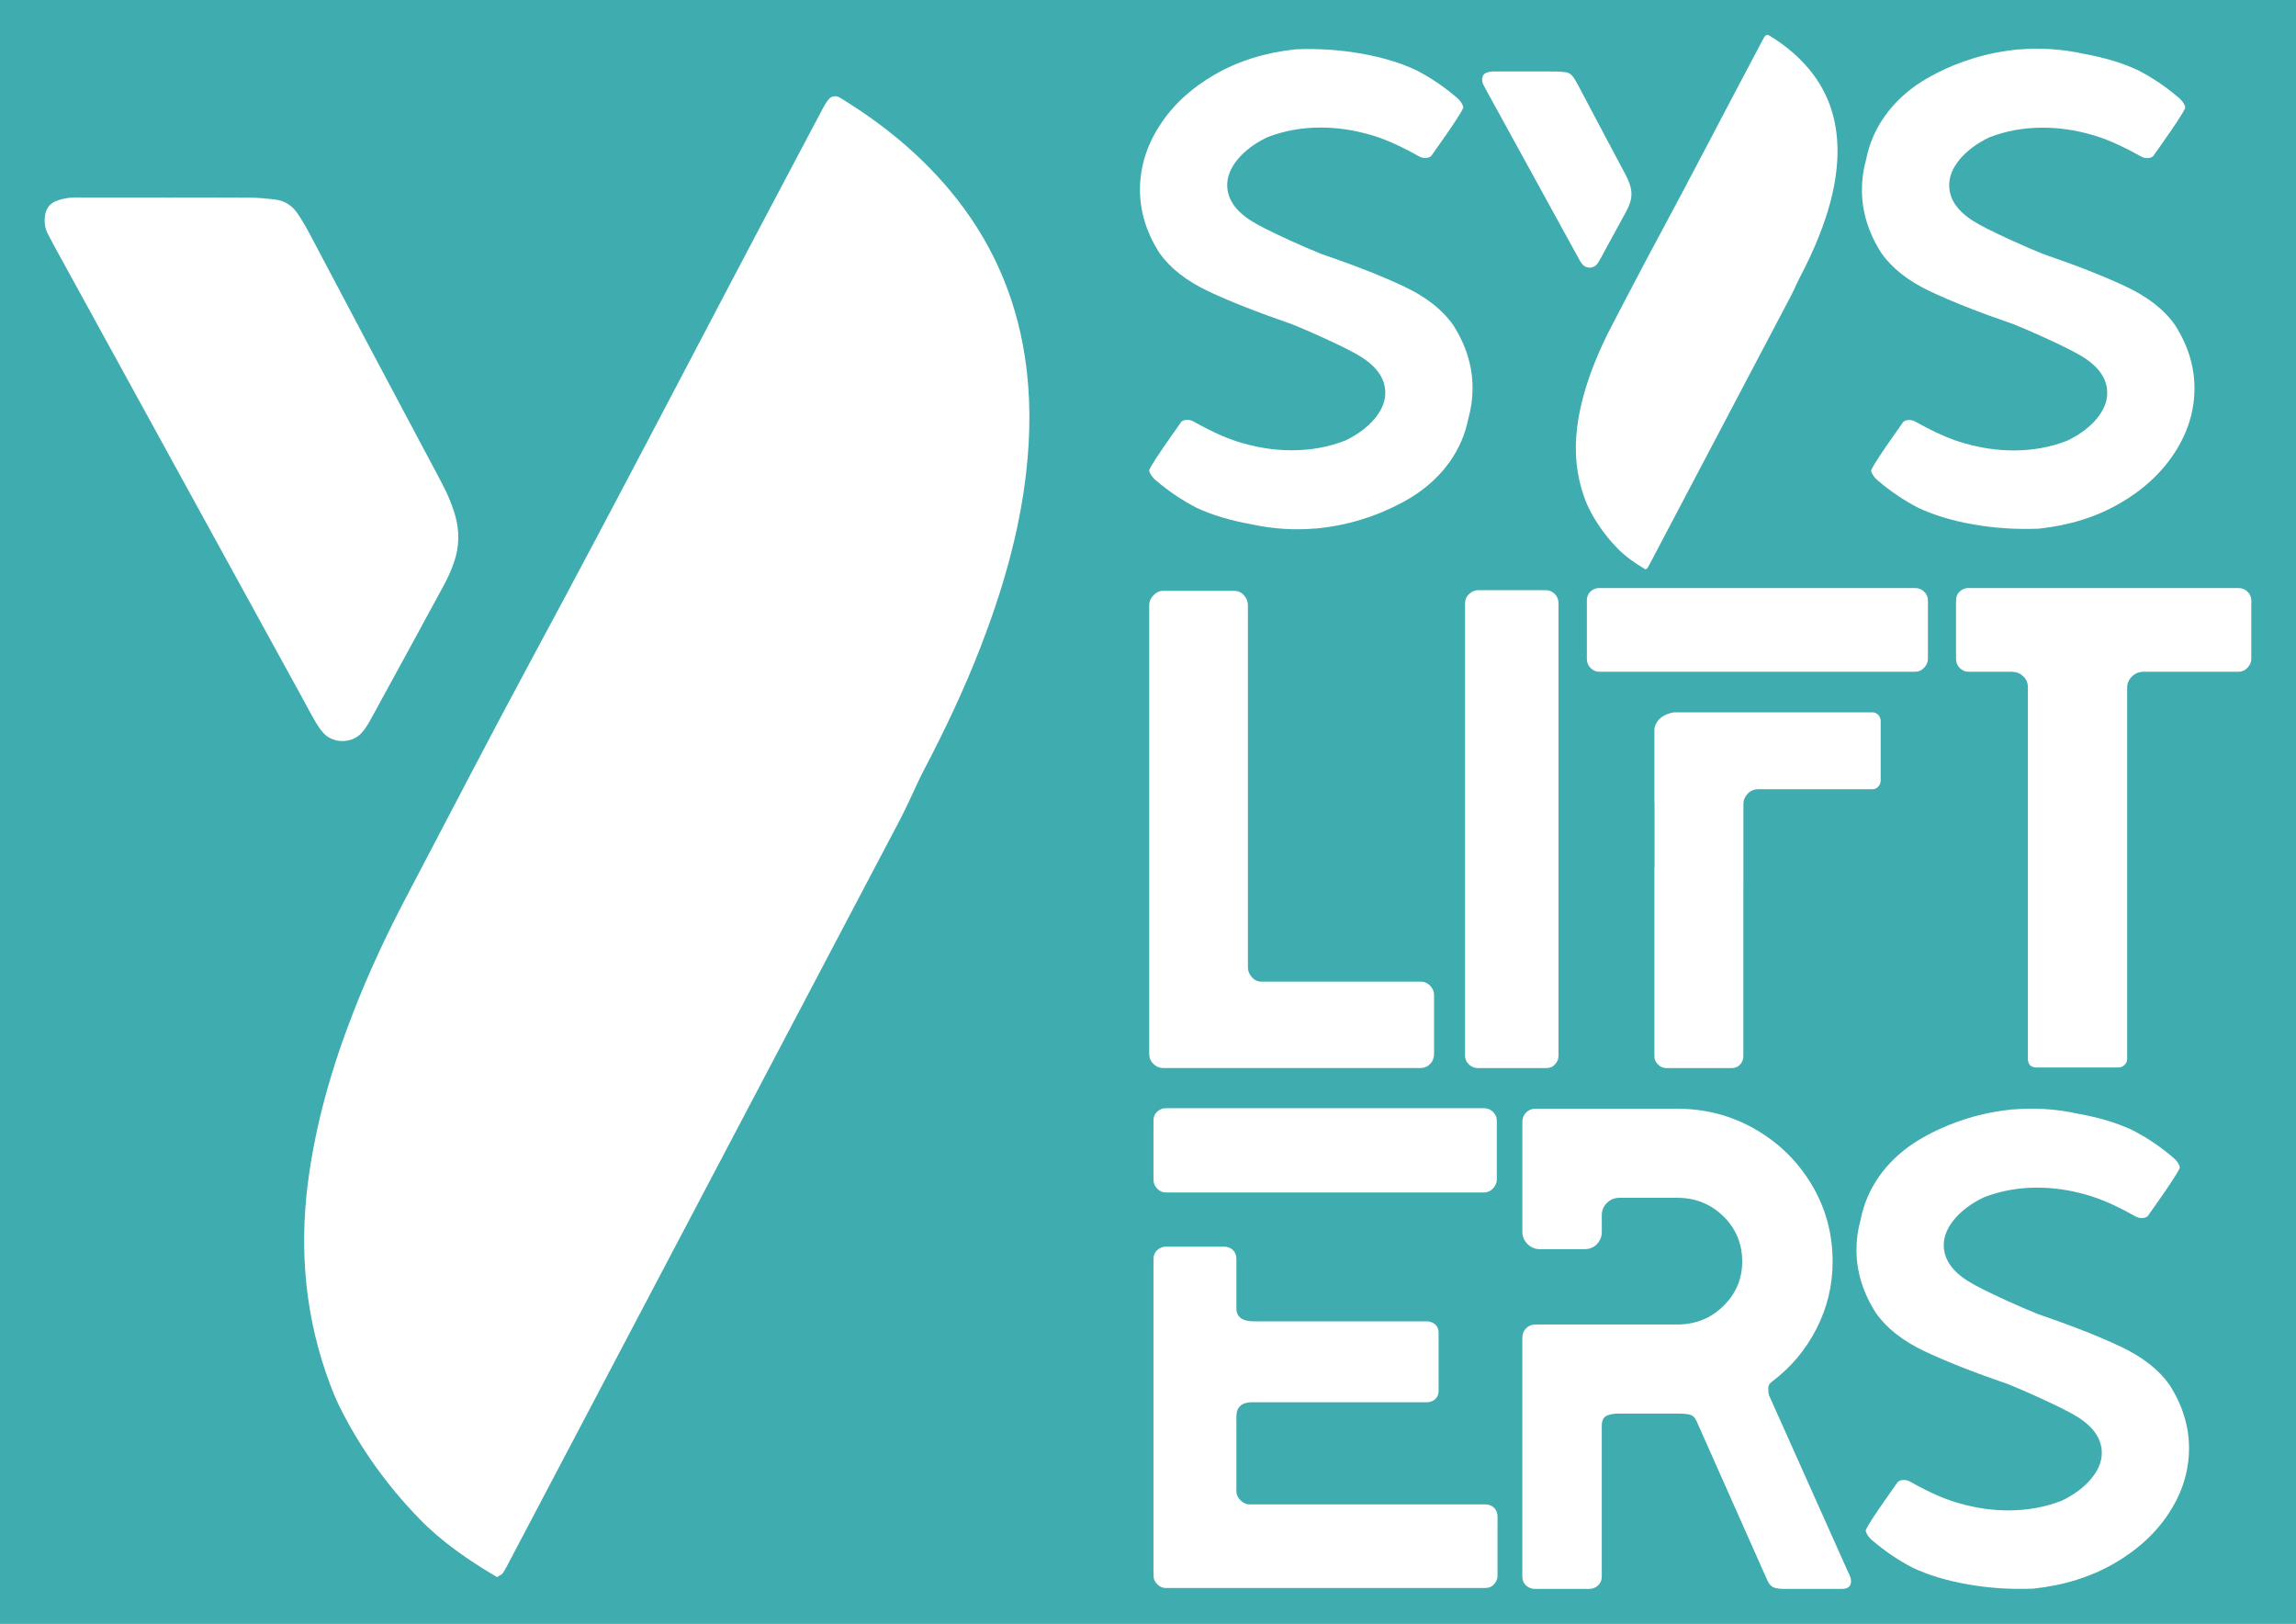
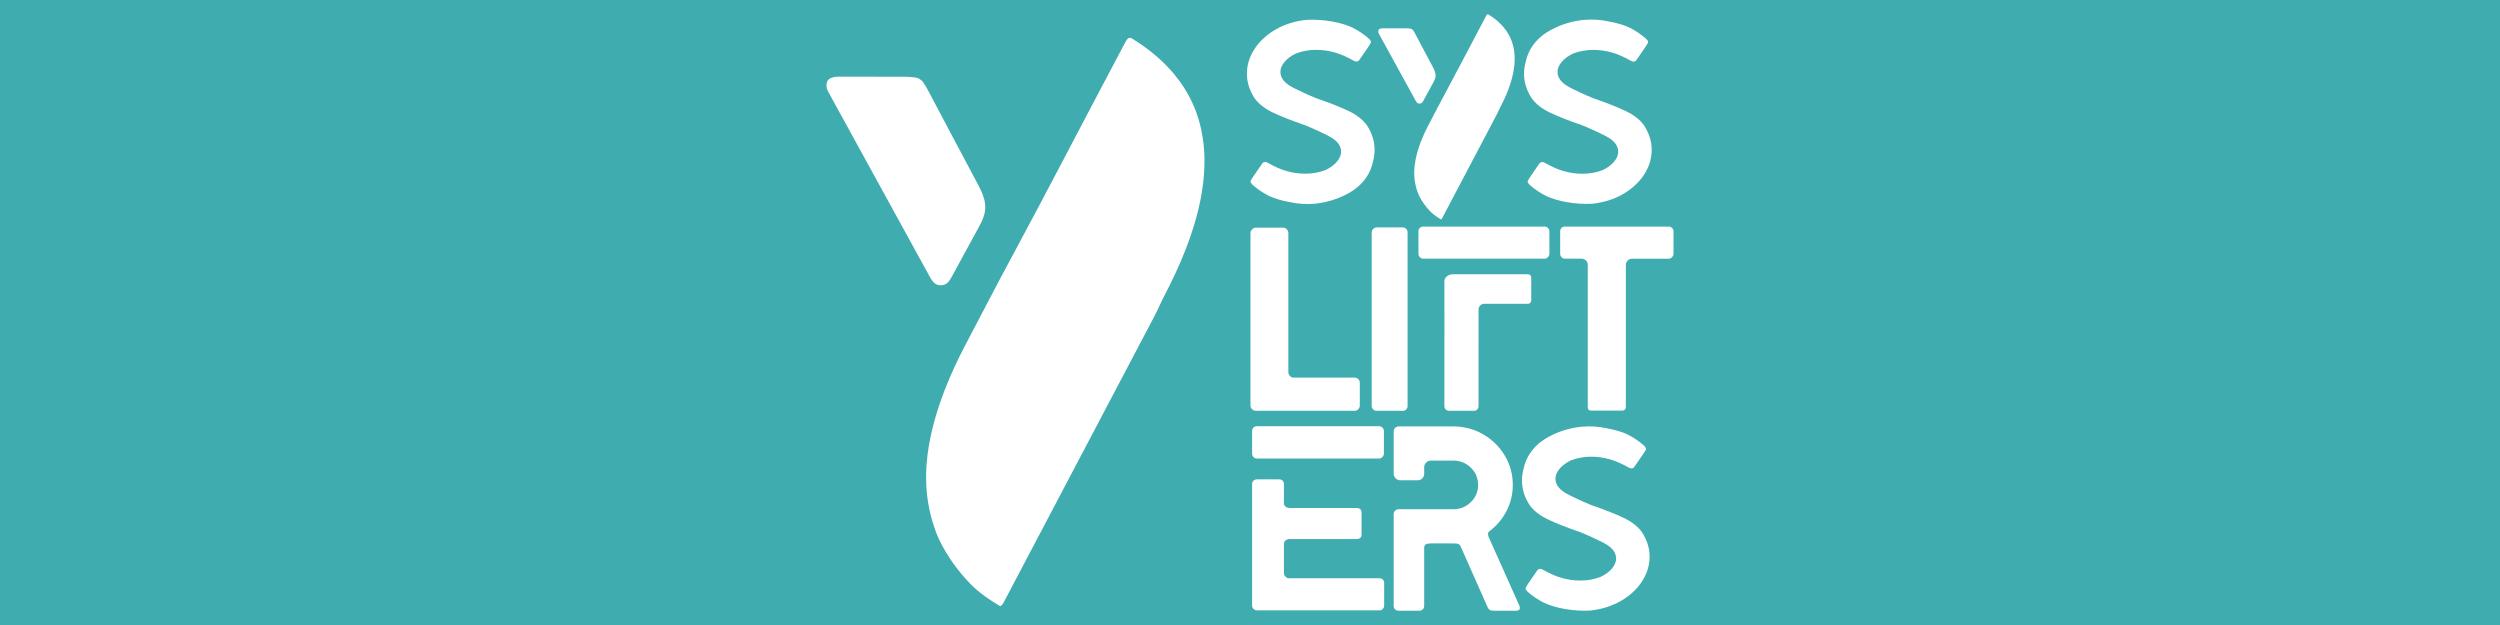
- <svg xmlns="http://www.w3.org/2000/svg" xmlns:ns1="http://vectornator.io" height="100%" stroke-miterlimit="10" style="fill-rule:nonzero;clip-rule:evenodd;stroke-linecap:round;stroke-linejoin:round;" version="1.1" viewBox="0 0 1190.55 841.89" width="100%" xml:space="preserve">
+ <svg xmlns="http://www.w3.org/2000/svg" xmlns:ns1="http://vectornator.io" height="100%" stroke-miterlimit="10" style="fill-rule:nonzero;clip-rule:evenodd;stroke-linecap:round;stroke-linejoin:round;" version="1.1" viewBox="0 0 1584 396" width="100%" xml:space="preserve">
  <defs />
-   <path d="M0 0L1190.55 0L1190.55 841.89L0 841.89L0 0Z" fill="#3facaf" fill-rule="nonzero" opacity="1" stroke="none" />
+   <path d="M0 0L1584 0L1584 396L0 396L0 0Z" fill="#3facaf" fill-rule="nonzero" opacity="1" stroke="none" />
  <g id="Untitled" ns1:layerName="Untitled">
    <g opacity="1" ns1:layerName="g">
-       <path d="M492.482 98.63C476.624 79.691 457.733 64.301 436.745 51.379C435.728 50.75 434.615 50.008 433.486 49.911C432.421 49.814 430.937 50.169 430.243 50.895C428.888 52.314 427.807 54.073 426.872 55.815C421.58 65.72 416.369 75.674 411.11 85.579C365.633 171.291 321.124 257.518 275.05 342.923C253.158 383.512 232.008 424.488 210.536 465.303C200.454 484.485 191.29 504.102 183.402 524.283C172.141 553.144 163.527 582.699 159.622 613.544C155.089 649.229 158.477 683.962 171.141 717.695C172.69 721.824 174.384 725.906 176.352 729.842C187.031 751.169 200.825 770.286 217.425 787.386C229.25 799.583 243.124 809.004 257.707 817.635C258.901 816.844 260.192 816.409 260.773 815.521C262.305 813.182 263.547 810.649 264.854 808.165C332.126 680.445 399.398 552.725 466.654 425.005C468.332 421.811 469.864 418.552 471.429 415.293C473.849 410.227 476.043 405.065 478.64 400.096C489.627 379.124 499.822 357.781 508.372 335.696C519.713 306.432 528.489 276.49 532.087 245.177C534.378 225.157 534.507 205.185 531.474 185.213C526.554 152.722 513.583 123.845 492.482 98.63Z" fill="#ffffff" fill-rule="nonzero" opacity="1" stroke="none" ns1:layerName="path" />
-       <path d="M167.495 379.818C172.609 385.69 182.595 385.674 187.741 379.721C189.548 377.624 191.016 375.188 192.355 372.736C205.051 349.554 217.731 326.355 230.315 303.092C232.218 299.592 233.831 295.897 235.203 292.138C238.316 283.588 238.413 274.941 235.735 266.198C233.977 260.406 231.525 254.969 228.685 249.662C216.425 226.689 204.212 203.701 192.016 180.696C181.514 160.885 171.076 141.026 160.558 121.216C158.687 117.683 156.654 114.214 154.444 110.891C151.653 106.697 147.701 104.003 142.635 103.422C138.263 102.922 133.875 102.486 129.471 102.454C115.049 102.341 100.626 102.405 86.204 102.405L86.204 102.389C72.185 102.389 58.166 102.389 44.147 102.389C41.34 102.389 38.517 102.244 35.742 102.567C33.403 102.841 31.015 103.438 28.837 104.341C25.659 105.648 23.869 108.278 23.368 111.698C22.901 114.94 23.223 118.118 24.724 121.071C26.353 124.281 28.079 127.459 29.805 130.605C72.411 208.202 115.016 285.798 157.606 363.395C159.542 366.912 161.365 370.477 163.397 373.93C164.607 375.978 165.93 378.027 167.495 379.818Z" fill="#ffffff" fill-rule="nonzero" opacity="1" stroke="none" ns1:layerName="path" />
+       <path d="M743.786 46.822C736.348 37.939 727.487 30.72 717.643 24.659C717.166 24.364 716.644 24.016 716.115 23.971C715.615 23.925 714.919 24.092 714.594 24.432C713.958 25.098 713.451 25.923 713.012 26.74C710.53 31.386 708.086 36.055 705.62 40.701C684.289 80.903 663.413 121.347 641.802 161.405C631.534 180.443 621.614 199.662 611.543 218.806C606.814 227.803 602.516 237.004 598.816 246.47C593.534 260.007 589.493 273.869 587.662 288.336C585.536 305.074 587.125 321.365 593.065 337.187C593.791 339.124 594.586 341.038 595.509 342.885C600.518 352.888 606.988 361.854 614.774 369.875C620.32 375.596 626.828 380.014 633.668 384.063C634.228 383.692 634.833 383.488 635.106 383.071C635.824 381.974 636.407 380.786 637.02 379.621C668.573 319.715 700.126 259.81 731.672 199.904C732.459 198.406 733.178 196.877 733.912 195.349C735.047 192.973 736.076 190.552 737.294 188.221C742.447 178.384 747.229 168.374 751.239 158.015C756.559 144.289 760.675 130.245 762.362 115.558C763.437 106.168 763.497 96.8 762.075 87.433C759.767 72.193 753.683 58.649 743.786 46.822Z" fill="#ffffff" fill-rule="nonzero" opacity="1" stroke="none" ns1:layerName="path" />
+       <path d="M591.355 178.71C593.753 181.464 598.437 181.457 600.851 178.664C601.699 177.681 602.387 176.538 603.015 175.388C608.97 164.515 614.918 153.634 620.82 142.723C621.712 141.081 622.469 139.348 623.112 137.585C624.573 133.574 624.618 129.519 623.362 125.418C622.537 122.701 621.387 120.151 620.055 117.662C614.305 106.887 608.577 96.104 602.856 85.314C597.93 76.022 593.035 66.707 588.101 57.416C587.223 55.758 586.27 54.132 585.233 52.573C583.924 50.605 582.07 49.342 579.695 49.069C577.644 48.835 575.586 48.631 573.52 48.615C566.755 48.562 559.991 48.593 553.226 48.593L553.226 48.585C546.651 48.585 540.075 48.585 533.5 48.585C532.183 48.585 530.859 48.517 529.558 48.668C528.46 48.797 527.341 49.077 526.319 49.501C524.828 50.114 523.988 51.347 523.754 52.951C523.534 54.472 523.686 55.963 524.389 57.347C525.154 58.853 525.963 60.344 526.773 61.819C546.757 98.215 566.74 134.611 586.716 171.007C587.624 172.656 588.479 174.329 589.433 175.948C590 176.909 590.621 177.87 591.355 178.71Z" fill="#ffffff" fill-rule="nonzero" opacity="1" stroke="none" ns1:layerName="path" />
    </g>
    <g opacity="1" ns1:layerName="g">
-       <path d="M917.248 723.26C917.006 722.308 916.893 721.131 916.893 719.711C916.893 718.291 917.603 717.114 919.022 716.162C928.734 708.822 936.364 699.707 941.93 688.818C947.496 677.928 950.271 666.329 950.271 654.004C950.271 639.565 946.657 626.305 939.446 614.221C932.218 602.138 922.458 592.556 910.149 585.457C897.84 578.359 884.338 574.81 869.657 574.81L796.142 574.81C794.238 574.81 792.641 575.471 791.35 576.762C790.044 578.069 789.398 579.666 789.398 581.553L789.398 638.743C789.398 641.114 790.286 643.179 792.06 644.954C793.835 646.728 795.9 647.615 798.271 647.615L821.712 647.615C824.309 647.615 826.438 646.728 828.1 644.954C829.746 643.179 830.584 641.114 830.584 638.743L830.584 629.87C830.584 627.498 831.472 625.433 833.246 623.659C835.021 621.884 837.215 620.997 839.812 620.997L869.641 620.997C879.111 620.997 887.096 624.191 893.614 630.58C900.131 636.968 903.39 644.792 903.39 654.02C903.39 663.022 900.131 670.717 893.614 677.105C887.096 683.494 879.111 686.688 869.641 686.688L796.126 686.688C794.222 686.688 792.625 687.35 791.334 688.64C790.028 689.947 789.382 691.544 789.382 693.431L789.382 817.393C789.382 819.296 790.028 820.829 791.334 822.007C792.641 823.2 794.238 823.781 796.126 823.781L823.825 823.781C825.712 823.781 827.31 823.2 828.616 822.007C829.907 820.829 830.568 819.28 830.568 817.393L830.568 739.247C830.568 736.65 831.327 734.924 832.875 734.101C834.408 733.278 836.602 732.859 839.441 732.859L869.625 732.859C873.174 732.859 875.545 733.101 876.723 733.569C877.901 734.053 878.853 734.988 879.562 736.408L916.506 819.522C917.441 821.426 918.57 822.603 919.877 823.071C921.184 823.555 923.136 823.781 925.733 823.781L954.852 823.781C958.159 823.781 959.821 822.474 959.821 819.877C959.821 818.457 959.337 816.925 958.401 815.263L917.248 723.26Z" fill="#ffffff" fill-rule="nonzero" opacity="1" stroke="none" ns1:layerName="path" />
-       <path d="M770.104 779.949L647.853 779.949C646.191 779.949 644.659 779.24 643.239 777.82C641.819 776.4 641.11 774.868 641.11 773.206L641.11 734.456C641.11 729.487 643.836 726.987 649.289 726.987L739.92 726.987C741.582 726.987 743.002 726.454 744.179 725.39C745.357 724.325 745.954 722.97 745.954 721.308L745.954 690.737C745.954 689.076 745.357 687.721 744.179 686.656C742.986 685.591 741.566 685.059 739.92 685.059L650.353 685.059C644.191 685.059 641.11 682.816 641.11 678.299L641.11 652.713C641.11 650.826 640.513 649.277 639.335 648.099C638.141 646.922 636.609 646.325 634.721 646.325L604.505 646.325C602.844 646.325 601.359 646.922 600.069 648.099C598.762 649.293 598.117 650.826 598.117 652.713L598.117 816.909C598.117 818.57 598.762 820.055 600.069 821.345C601.376 822.652 602.844 823.297 604.505 823.297L770.12 823.297C772.008 823.297 773.556 822.652 774.734 821.345C775.912 820.055 776.509 818.57 776.509 816.909L776.509 786.338C776.509 784.45 775.912 782.902 774.734 781.724C773.54 780.546 772.008 779.949 770.104 779.949Z" fill="#ffffff" fill-rule="nonzero" opacity="1" stroke="none" ns1:layerName="path" />
-       <path d="M604.505 618.238L769.41 618.238C771.298 618.238 772.895 617.529 774.202 616.109C775.508 614.689 776.154 613.141 776.154 611.495L776.154 580.924C776.154 579.263 775.492 577.778 774.202 576.488C772.895 575.197 771.298 574.536 769.41 574.536L604.505 574.536C602.844 574.536 601.359 575.133 600.069 576.31C598.762 577.504 598.117 579.037 598.117 580.924L598.117 611.495C598.117 613.399 598.762 614.996 600.069 616.286C601.359 617.593 602.844 618.238 604.505 618.238Z" fill="#ffffff" fill-rule="nonzero" opacity="1" stroke="none" ns1:layerName="path" />
-       <path d="M801.74 305.996L766.394 305.996C764.748 305.996 763.216 306.641 761.796 307.948C760.376 309.239 759.683 310.836 759.683 312.723L759.683 547.385C759.683 549.03 760.328 550.515 761.635 551.805C762.925 553.096 764.522 553.757 766.41 553.757L801.756 553.757C803.643 553.757 805.176 553.112 806.354 551.805C807.531 550.515 808.128 549.047 808.128 547.385L808.128 312.707C808.128 310.82 807.483 309.239 806.192 307.932C804.853 306.641 803.385 305.996 801.74 305.996Z" fill="#ffffff" fill-rule="nonzero" opacity="1" stroke="none" ns1:layerName="path" />
-       <path d="M971.065 369.316L867.931 369.316C865.188 369.751 859.107 371.413 857.864 377.737L857.864 415.761C857.897 416.084 857.929 416.422 857.929 416.761L857.929 449.832L857.864 449.832L857.864 547.692C857.864 549.256 858.477 550.676 859.72 551.902C860.946 553.144 862.462 553.757 864.269 553.757L897.921 553.757C899.712 553.757 901.164 553.144 902.293 551.902C903.406 550.676 903.971 549.272 903.971 547.692L903.971 460.512L904.019 460.512L904.019 416.761C904.019 414.777 904.761 413.035 906.245 411.486C907.73 409.953 909.52 409.179 911.65 409.179L971.065 409.179C972.13 409.179 973.082 408.743 973.921 407.856C974.76 406.985 975.195 405.872 975.195 404.565L975.195 373.913C975.195 372.591 974.776 371.494 973.921 370.622C973.066 369.751 972.114 369.316 971.065 369.316Z" fill="#ffffff" fill-rule="nonzero" opacity="1" stroke="none" ns1:layerName="path" />
-       <path d="M736.452 508.909L653.903 508.909C652.08 508.909 650.499 508.151 649.127 506.618C647.756 505.086 647.079 503.392 647.079 501.504L647.079 313.724C647.079 311.836 646.401 310.142 645.03 308.61C643.659 307.077 641.965 306.319 639.916 306.319L603.069 306.319C601.246 306.319 599.601 307.093 598.117 308.61C596.633 310.142 595.907 311.852 595.907 313.724L595.907 546.32C595.907 548.434 596.649 550.208 598.117 551.612C599.601 553.031 601.246 553.725 603.069 553.725L736.452 553.725C738.501 553.725 740.211 553.015 741.566 551.612C742.937 550.192 743.615 548.434 743.615 546.32L743.615 515.959C743.615 514.072 742.937 512.426 741.566 511.023C740.211 509.619 738.501 508.909 736.452 508.909Z" fill="#ffffff" fill-rule="nonzero" opacity="1" stroke="none" ns1:layerName="path" />
-       <path d="M1160.7 304.867L1020.62 304.867C1018.98 304.867 1017.49 305.464 1016.2 306.625C1014.91 307.803 1014.27 309.336 1014.27 311.207L1014.27 341.568C1014.27 343.456 1014.91 345.037 1016.2 346.327C1017.49 347.618 1018.96 348.263 1020.62 348.263L1043.29 348.263C1045.53 348.328 1047.45 349.07 1049.05 350.554C1050.71 352.102 1051.53 354.055 1051.53 356.41L1051.53 548.821C1051.53 551.902 1053.07 553.435 1056.15 553.435L1098.38 553.435C1099.56 553.435 1100.62 553.031 1101.58 552.192C1102.51 551.37 1103 550.24 1103 548.821L1103 356.426C1103 354.296 1103.82 352.409 1105.48 350.747C1107.08 349.15 1109 348.344 1111.26 348.279L1160.69 348.279C1162.57 348.279 1164.15 347.569 1165.44 346.166C1166.73 344.746 1167.38 343.23 1167.38 341.568L1167.38 311.207C1167.38 309.561 1166.73 308.093 1165.44 306.787C1164.19 305.512 1162.59 304.867 1160.7 304.867Z" fill="#ffffff" fill-rule="nonzero" opacity="1" stroke="none" ns1:layerName="path" />
-       <path d="M993.005 304.867L829.197 304.867C827.552 304.867 826.067 305.464 824.777 306.625C823.486 307.803 822.841 309.336 822.841 311.207L822.841 341.568C822.841 343.456 823.486 345.037 824.777 346.327C826.067 347.618 827.535 348.263 829.197 348.263L993.005 348.263C994.893 348.263 996.474 347.553 997.764 346.15C999.055 344.73 999.7 343.214 999.7 341.552L999.7 311.191C999.7 309.545 999.055 308.077 997.764 306.77C996.474 305.512 994.893 304.867 993.005 304.867Z" fill="#ffffff" fill-rule="nonzero" opacity="1" stroke="none" ns1:layerName="path" />
-       <path d="M937.929 35.698C932.202 28.858 925.394 23.308 917.812 18.646C917.441 18.42 917.038 18.162 916.635 18.114C916.247 18.081 915.715 18.21 915.457 18.469C914.973 18.985 914.586 19.614 914.247 20.243C912.343 23.808 910.456 27.406 908.568 30.987C892.162 61.913 876.094 93.032 859.461 123.862C851.557 138.51 843.926 153.303 836.182 168.032C832.536 174.953 829.229 182.035 826.39 189.311C822.325 199.732 819.211 210.396 817.808 221.527C816.178 234.401 817.388 246.935 821.97 259.115C822.534 260.6 823.147 262.084 823.857 263.503C827.713 271.199 832.682 278.103 838.683 284.266C842.958 288.67 847.959 292.074 853.218 295.187C853.654 294.897 854.105 294.752 854.315 294.429C854.864 293.59 855.315 292.671 855.783 291.767C880.062 245.677 904.342 199.587 928.605 153.497C929.218 152.351 929.766 151.174 930.331 149.996C931.202 148.173 931.993 146.302 932.928 144.511C936.897 136.945 940.575 129.25 943.656 121.264C947.754 110.697 950.916 99.905 952.206 88.596C953.029 81.369 953.078 74.174 951.981 66.963C950.222 55.218 945.544 44.797 937.929 35.698Z" fill="#ffffff" fill-rule="nonzero" opacity="1" stroke="none" ns1:layerName="path" />
-       <path d="M820.647 137.171C822.486 139.284 826.1 139.284 827.955 137.138C828.616 136.38 829.133 135.493 829.617 134.622C834.198 126.249 838.78 117.876 843.313 109.488C843.99 108.229 844.587 106.89 845.071 105.535C846.201 102.454 846.233 99.324 845.265 96.178C844.636 94.097 843.748 92.129 842.716 90.209C838.296 81.917 833.875 73.625 829.487 65.317C825.696 58.17 821.937 50.992 818.13 43.845C817.453 42.57 816.727 41.312 815.92 40.118C814.92 38.602 813.484 37.634 811.661 37.424C810.08 37.247 808.499 37.085 806.918 37.069C801.707 37.021 796.513 37.053 791.302 37.053L791.302 37.053C786.237 37.053 781.187 37.053 776.122 37.053C775.105 37.053 774.089 37.005 773.089 37.118C772.25 37.215 771.379 37.44 770.588 37.763C769.443 38.231 768.797 39.183 768.62 40.409C768.459 41.586 768.572 42.732 769.104 43.797C769.701 44.958 770.314 46.103 770.943 47.233C786.317 75.239 801.691 103.244 817.066 131.234C817.759 132.508 818.421 133.783 819.147 135.041C819.598 135.783 820.082 136.525 820.647 137.171Z" fill="#ffffff" fill-rule="nonzero" opacity="1" stroke="none" ns1:layerName="path" />
-       <path d="M1102.58 148.673C1091.43 143.398 1076.99 137.703 1059.28 131.621C1054.44 129.685 1049.08 127.362 1043.18 124.668C1033.26 120.135 1026.61 116.779 1023.27 114.618C1014.9 109.359 1010.72 103.131 1010.72 95.969C1010.72 91.435 1012.57 86.951 1016.28 82.514C1019.99 78.094 1025.08 74.319 1031.53 71.205C1040.14 67.866 1049.34 66.188 1059.15 66.188C1067.52 66.188 1075.89 67.382 1084.27 69.77C1091.45 71.689 1099.93 75.384 1109.74 80.885C1110.93 81.611 1112.13 81.966 1113.32 81.966C1114.76 81.966 1115.84 81.611 1116.55 80.885L1116.9 80.53C1116.84 80.53 1116.81 80.562 1116.76 80.578L1120.84 74.787C1127.78 64.978 1131.84 58.767 1133.03 56.138C1133.28 55.67 1133.03 54.831 1132.31 53.621C1131.6 52.427 1130.63 51.346 1129.44 50.395C1122.98 44.894 1116.03 40.231 1108.63 36.408C1100.71 32.681 1091.41 29.874 1080.77 27.954C1068.7 25.26 1057.42 24.776 1047.23 25.615C1046.89 25.631 1046.55 25.631 1046.19 25.648C1045.29 25.744 1044.39 25.873 1043.5 25.986C1042.77 26.067 1042.05 26.164 1041.32 26.261C1041.21 26.277 1041.1 26.293 1040.98 26.309C1023.56 28.729 1009.83 34.795 1001.49 39.36C999.7 40.328 997.99 41.328 996.329 42.393C993.844 43.958 992.505 44.99 992.505 44.99L992.505 44.99C986.472 49.378 981.406 54.46 977.308 60.235C972.485 67.027 969.275 74.496 967.645 82.659C966.193 87.806 965.467 93.081 965.467 98.485C965.467 109.73 968.807 120.619 975.518 131.137C981.019 139.026 989.456 145.673 1000.81 151.045C1011.96 156.32 1026.4 162.015 1044.11 168.097C1048.95 170.032 1054.31 172.355 1060.21 175.05C1070.13 179.583 1076.78 182.938 1080.12 185.1C1088.49 190.359 1092.67 196.586 1092.67 203.749C1092.67 208.282 1090.82 212.767 1087.11 217.203C1083.4 221.624 1078.31 225.399 1071.86 228.512C1063.25 231.852 1054.05 233.529 1044.24 233.529C1035.87 233.529 1027.5 232.336 1019.12 229.948C1011.94 228.028 1003.46 224.334 993.651 218.833C992.457 218.107 991.263 217.752 990.069 217.752C988.633 217.752 987.553 218.107 986.843 218.833L986.488 219.188C986.552 219.188 986.585 219.156 986.633 219.139L982.552 224.931C975.615 234.739 971.549 240.95 970.355 243.58C970.113 244.048 970.355 244.887 971.081 246.097C971.791 247.29 972.759 248.371 973.953 249.323C980.406 254.824 987.359 259.486 994.764 263.31C1002.89 267.133 1012.46 270.005 1023.46 271.925C1034.47 273.844 1045.71 274.554 1057.18 274.086C1072.97 272.409 1086.96 268.037 1099.16 260.987C1111.35 253.937 1120.87 245.145 1127.68 234.61C1134.5 224.076 1137.91 212.961 1137.91 201.249C1137.91 190.004 1134.57 179.115 1127.86 168.597C1122.37 160.692 1113.95 154.061 1102.58 148.673Z" fill="#ffffff" fill-rule="nonzero" opacity="1" stroke="none" ns1:layerName="path" />
-       <path d="M728.208 148.609C717.061 143.333 702.622 137.639 684.909 131.557C680.069 129.621 674.713 127.298 668.809 124.604C658.887 120.07 652.241 116.715 648.902 114.553C640.529 109.294 636.351 103.067 636.351 95.904C636.351 91.371 638.206 86.886 641.916 82.45C645.627 78.029 650.708 74.254 657.161 71.141C665.776 67.802 674.971 66.124 684.78 66.124C693.153 66.124 701.525 67.317 709.898 69.705C717.077 71.625 725.563 75.319 735.371 80.82C736.565 81.546 737.759 81.901 738.953 81.901C740.388 81.901 741.469 81.546 742.179 80.82L742.534 80.465C742.469 80.465 742.437 80.498 742.389 80.514L746.47 74.722C753.407 64.914 757.472 58.703 758.666 56.073C758.908 55.605 758.666 54.767 757.94 53.557C757.231 52.363 756.263 51.282 755.069 50.33C748.616 44.829 741.663 40.167 734.258 36.343C726.127 32.52 716.561 29.648 705.558 27.729C694.556 25.809 683.312 25.099 671.842 25.567C656.048 27.245 642.061 31.616 629.865 38.666C617.669 45.716 608.151 54.508 601.343 65.043C594.519 75.577 591.115 86.692 591.115 98.405C591.115 109.649 594.455 120.538 601.166 131.057C606.667 138.945 615.104 145.592 626.461 150.964C637.609 156.239 652.047 161.934 669.761 168.016C674.6 169.952 679.956 172.275 685.861 174.969C695.782 179.502 702.429 182.858 705.768 185.019C714.141 190.279 718.319 196.506 718.319 203.668C718.319 208.202 716.464 212.686 712.754 217.123C709.043 221.543 703.961 225.318 697.508 228.432C688.894 231.771 679.698 233.449 669.89 233.449C661.517 233.449 653.144 232.255 644.772 229.867C637.593 227.948 629.107 224.253 619.299 218.752C618.105 218.026 616.911 217.671 615.717 217.671C614.281 217.671 613.201 218.026 612.491 218.752L612.136 219.107C612.2 219.107 612.233 219.075 612.281 219.059L608.2 224.85C601.263 234.659 597.197 240.87 596.003 243.499C595.761 243.967 596.003 244.806 596.729 246.016C597.439 247.21 598.407 248.291 599.601 249.242C606.054 254.744 613.007 259.406 620.412 263.229C628.333 266.956 637.625 269.763 648.272 271.683C660.339 274.377 671.616 274.861 681.812 274.022C682.15 274.006 682.489 274.006 682.844 273.989C683.747 273.893 684.651 273.764 685.538 273.651C686.264 273.57 686.99 273.473 687.716 273.376C687.829 273.36 687.942 273.344 688.055 273.328C705.478 270.908 719.206 264.842 727.547 260.277C729.338 259.309 731.048 258.309 732.709 257.244C735.194 255.679 736.533 254.647 736.533 254.647L736.533 254.647C742.566 250.259 747.632 245.177 751.729 239.402C756.553 232.61 759.763 225.141 761.393 216.978C762.845 211.831 763.571 206.556 763.571 201.152C763.571 189.907 760.231 179.018 753.52 168.5C747.987 160.627 739.566 153.997 728.208 148.609Z" fill="#ffffff" fill-rule="nonzero" opacity="1" stroke="none" ns1:layerName="path" />
-       <path d="M1125.05 718.114C1119.55 710.225 1111.11 703.579 1099.75 698.207C1088.61 692.931 1074.17 687.237 1056.45 681.155C1051.61 679.219 1046.26 676.896 1040.35 674.202C1030.43 669.668 1023.79 666.313 1020.45 664.151C1012.07 658.892 1007.9 652.665 1007.9 645.502C1007.9 640.969 1009.75 636.484 1013.46 632.048C1017.17 627.627 1022.25 623.852 1028.71 620.739C1037.32 617.4 1046.52 615.722 1056.32 615.722C1064.7 615.722 1073.07 616.916 1081.44 619.303C1088.62 621.223 1097.11 624.917 1106.92 630.418C1108.11 631.144 1109.3 631.499 1110.5 631.499C1111.93 631.499 1113.01 631.144 1113.72 630.418L1114.08 630.063C1114.01 630.063 1113.98 630.096 1113.93 630.112L1118.02 624.32C1124.95 614.512 1129.02 608.301 1130.21 605.671C1130.45 605.203 1130.21 604.365 1129.49 603.155C1128.78 601.961 1127.81 600.88 1126.61 599.928C1120.16 594.427 1113.21 589.765 1105.8 585.941C1097.88 582.215 1088.59 579.408 1077.94 577.488C1065.88 574.794 1054.6 574.31 1044.4 575.149C1044.06 575.165 1043.73 575.165 1043.37 575.181C1042.47 575.278 1041.56 575.407 1040.68 575.52C1039.95 575.601 1039.22 575.697 1038.5 575.794C1038.39 575.81 1038.27 575.826 1038.16 575.843C1020.74 578.262 1007.01 584.328 998.668 588.894C996.877 589.862 995.167 590.862 993.505 591.927C991.021 593.491 989.682 594.524 989.682 594.524L989.682 594.524C983.649 598.912 978.583 603.994 974.485 609.769C969.662 616.561 966.451 624.03 964.822 632.193C963.37 637.339 962.644 642.614 962.644 648.019C962.644 659.263 965.984 670.152 972.695 680.671C978.196 688.559 986.633 695.206 997.99 700.578C1009.14 705.853 1023.58 711.548 1041.29 717.63C1046.13 719.566 1051.49 721.889 1057.39 724.583C1067.31 729.116 1073.96 732.472 1077.3 734.634C1085.67 739.893 1089.85 746.12 1089.85 753.283C1089.85 757.816 1087.99 762.301 1084.28 766.737C1080.57 771.157 1075.49 774.932 1069.04 778.046C1060.42 781.385 1051.23 783.063 1041.42 783.063C1033.05 783.063 1024.67 781.869 1016.3 779.482C1009.12 777.562 1000.64 773.868 990.827 768.366C989.634 767.64 988.44 767.286 987.246 767.286C985.81 767.286 984.729 767.64 984.02 768.366L983.665 768.721C983.729 768.721 983.761 768.689 983.81 768.673L979.728 774.464C972.791 784.273 968.726 790.484 967.532 793.113C967.29 793.581 967.532 794.42 968.258 795.63C968.968 796.824 969.936 797.905 971.13 798.857C977.583 804.358 984.536 809.02 991.941 812.843C1000.07 816.667 1009.64 819.538 1020.64 821.458C1031.64 823.378 1042.89 824.088 1054.36 823.62C1070.15 821.942 1084.14 817.57 1096.33 810.52C1108.53 803.47 1118.05 794.678 1124.86 784.144C1131.68 773.609 1135.08 762.494 1135.08 750.782C1135.08 739.522 1131.74 728.632 1125.05 718.114Z" fill="#ffffff" fill-rule="nonzero" opacity="1" stroke="none" ns1:layerName="path" />
+       <path d="M943.017 339.797C942.904 339.351 942.851 338.799 942.851 338.133C942.851 337.467 943.184 336.915 943.85 336.468C948.405 333.025 951.984 328.75 954.595 323.643C957.205 318.535 958.507 313.095 958.507 307.314C958.507 300.541 956.812 294.322 953.429 288.654C950.039 282.987 945.462 278.492 939.688 275.163C933.915 271.833 927.581 270.169 920.696 270.169L886.214 270.169C885.321 270.169 884.572 270.479 883.967 271.084C883.354 271.697 883.051 272.446 883.051 273.331L883.051 300.155C883.051 301.268 883.468 302.236 884.3 303.069C885.132 303.901 886.101 304.317 887.213 304.317L898.207 304.317C899.426 304.317 900.424 303.901 901.204 303.069C901.976 302.236 902.369 301.268 902.369 300.155L902.369 295.994C902.369 294.881 902.785 293.913 903.618 293.081C904.45 292.248 905.479 291.832 906.697 291.832L920.688 291.832C925.13 291.832 928.875 293.33 931.932 296.327C934.989 299.323 936.518 302.993 936.518 307.321C936.518 311.543 934.989 315.153 931.932 318.149C928.875 321.145 925.13 322.644 920.688 322.644L886.207 322.644C885.314 322.644 884.565 322.954 883.959 323.559C883.346 324.172 883.044 324.921 883.044 325.807L883.044 383.949C883.044 384.842 883.346 385.561 883.959 386.113C884.572 386.673 885.321 386.946 886.207 386.946L899.199 386.946C900.084 386.946 900.833 386.673 901.446 386.113C902.051 385.561 902.362 384.834 902.362 383.949L902.362 347.296C902.362 346.078 902.717 345.268 903.444 344.882C904.162 344.496 905.192 344.3 906.523 344.3L920.681 344.3C922.345 344.3 923.458 344.413 924.01 344.633C924.562 344.86 925.009 345.298 925.342 345.964L942.669 384.948C943.108 385.841 943.638 386.393 944.251 386.613C944.864 386.84 945.779 386.946 946.998 386.946L960.655 386.946C962.207 386.946 962.986 386.333 962.986 385.114C962.986 384.449 962.759 383.73 962.32 382.95L943.017 339.797Z" fill="#ffffff" fill-rule="nonzero" opacity="1" stroke="none" ns1:layerName="path" />
+       <path d="M874.002 366.387L816.661 366.387C815.882 366.387 815.163 366.054 814.497 365.388C813.831 364.722 813.498 364.003 813.498 363.224L813.498 345.049C813.498 342.718 814.777 341.545 817.335 341.545L859.844 341.545C860.624 341.545 861.289 341.296 861.842 340.796C862.394 340.297 862.674 339.661 862.674 338.882L862.674 324.543C862.674 323.764 862.394 323.128 861.842 322.629C861.282 322.129 860.616 321.879 859.844 321.879L817.834 321.879C814.943 321.879 813.498 320.828 813.498 318.709L813.498 306.708C813.498 305.823 813.218 305.097 812.666 304.544C812.106 303.992 811.387 303.712 810.502 303.712L796.329 303.712C795.55 303.712 794.854 303.992 794.248 304.544C793.636 305.104 793.333 305.823 793.333 306.708L793.333 383.722C793.333 384.502 793.636 385.198 794.248 385.803C794.861 386.416 795.55 386.719 796.329 386.719L874.009 386.719C874.894 386.719 875.621 386.416 876.173 385.803C876.726 385.198 877.006 384.502 877.006 383.722L877.006 369.383C877.006 368.498 876.726 367.772 876.173 367.219C875.613 366.667 874.894 366.387 874.002 366.387Z" fill="#ffffff" fill-rule="nonzero" opacity="1" stroke="none" ns1:layerName="path" />
+       <path d="M796.329 290.538L873.676 290.538C874.561 290.538 875.311 290.205 875.924 289.539C876.536 288.873 876.839 288.147 876.839 287.375L876.839 273.036C876.839 272.257 876.529 271.561 875.924 270.956C875.311 270.35 874.561 270.04 873.676 270.04L796.329 270.04C795.55 270.04 794.854 270.32 794.248 270.872C793.636 271.432 793.333 272.151 793.333 273.036L793.333 287.375C793.333 288.268 793.636 289.017 794.248 289.623C794.854 290.236 795.55 290.538 796.329 290.538Z" fill="#ffffff" fill-rule="nonzero" opacity="1" stroke="none" ns1:layerName="path" />
+       <path d="M888.84 144.085L872.261 144.085C871.489 144.085 870.771 144.387 870.105 145C869.439 145.605 869.113 146.355 869.113 147.24L869.113 257.305C869.113 258.077 869.416 258.773 870.029 259.378C870.634 259.984 871.383 260.294 872.269 260.294L888.847 260.294C889.733 260.294 890.452 259.991 891.004 259.378C891.556 258.773 891.836 258.085 891.836 257.305L891.836 147.232C891.836 146.347 891.534 145.605 890.928 144.993C890.3 144.387 889.612 144.085 888.84 144.085Z" fill="#ffffff" fill-rule="nonzero" opacity="1" stroke="none" ns1:layerName="path" />
+       <path d="M968.26 173.784L919.886 173.784C918.6 173.988 915.747 174.768 915.164 177.734L915.164 195.568C915.18 195.72 915.195 195.879 915.195 196.038L915.195 211.549L915.164 211.549L915.164 257.449C915.164 258.183 915.452 258.849 916.035 259.424C916.61 260.007 917.321 260.294 918.168 260.294L933.953 260.294C934.792 260.294 935.473 260.007 936.003 259.424C936.525 258.849 936.79 258.191 936.79 257.449L936.79 216.558L936.813 216.558L936.813 196.038C936.813 195.107 937.161 194.29 937.857 193.563C938.553 192.844 939.393 192.481 940.392 192.481L968.26 192.481C968.759 192.481 969.206 192.277 969.599 191.861C969.993 191.452 970.197 190.93 970.197 190.317L970.197 175.94C970.197 175.32 970 174.805 969.599 174.397C969.198 173.988 968.752 173.784 968.26 173.784Z" fill="#ffffff" fill-rule="nonzero" opacity="1" stroke="none" ns1:layerName="path" />
+       <path d="M858.217 239.259L819.499 239.259C818.644 239.259 817.902 238.903 817.259 238.184C816.616 237.465 816.298 236.671 816.298 235.785L816.298 147.709C816.298 146.824 815.98 146.029 815.337 145.31C814.694 144.592 813.899 144.236 812.938 144.236L795.656 144.236C794.801 144.236 794.029 144.599 793.333 145.31C792.637 146.029 792.296 146.831 792.296 147.709L792.296 256.806C792.296 257.797 792.644 258.629 793.333 259.288C794.029 259.954 794.801 260.279 795.656 260.279L858.217 260.279C859.178 260.279 859.98 259.946 860.616 259.288C861.259 258.622 861.577 257.797 861.577 256.806L861.577 242.565C861.577 241.68 861.259 240.908 860.616 240.25C859.98 239.592 859.178 239.259 858.217 239.259Z" fill="#ffffff" fill-rule="nonzero" opacity="1" stroke="none" ns1:layerName="path" />
+       <path d="M1057.21 143.555L991.505 143.555C990.733 143.555 990.037 143.835 989.432 144.38C988.826 144.932 988.524 145.651 988.524 146.529L988.524 160.769C988.524 161.654 988.826 162.396 989.432 163.001C990.037 163.607 990.726 163.909 991.505 163.909L1002.14 163.909C1003.19 163.94 1004.09 164.288 1004.84 164.984C1005.62 165.71 1006 166.626 1006 167.731L1006 257.979C1006 259.424 1006.72 260.143 1008.17 260.143L1027.98 260.143C1028.53 260.143 1029.03 259.954 1029.47 259.56C1029.91 259.174 1030.14 258.645 1030.14 257.979L1030.14 167.738C1030.14 166.739 1030.53 165.854 1031.31 165.075C1032.05 164.326 1032.96 163.947 1034.01 163.917L1057.2 163.917C1058.08 163.917 1058.83 163.584 1059.43 162.926C1060.04 162.26 1060.34 161.549 1060.34 160.769L1060.34 146.529C1060.34 145.757 1060.04 145.068 1059.43 144.455C1058.84 143.858 1058.09 143.555 1057.21 143.555Z" fill="#ffffff" fill-rule="nonzero" opacity="1" stroke="none" ns1:layerName="path" />
+       <path d="M978.551 143.555L901.718 143.555C900.947 143.555 900.25 143.835 899.645 144.38C899.04 144.932 898.737 145.651 898.737 146.529L898.737 160.769C898.737 161.654 899.04 162.396 899.645 163.001C900.25 163.607 900.939 163.909 901.718 163.909L978.551 163.909C979.436 163.909 980.178 163.576 980.783 162.918C981.388 162.252 981.691 161.541 981.691 160.762L981.691 146.521C981.691 145.749 981.388 145.061 980.783 144.448C980.178 143.858 979.436 143.555 978.551 143.555Z" fill="#ffffff" fill-rule="nonzero" opacity="1" stroke="none" ns1:layerName="path" />
+       <path d="M952.718 17.304C950.032 14.096 946.839 11.493 943.282 9.306C943.108 9.2 942.919 9.079 942.73 9.057C942.548 9.042 942.299 9.102 942.178 9.223C941.951 9.465 941.769 9.76 941.61 10.056C940.717 11.728 939.832 13.415 938.947 15.095C931.251 29.6 923.715 44.197 915.914 58.657C912.206 65.527 908.627 72.466 904.995 79.374C903.285 82.62 901.734 85.942 900.402 89.355C898.495 94.243 897.035 99.244 896.376 104.465C895.612 110.504 896.18 116.383 898.329 122.096C898.593 122.792 898.881 123.488 899.214 124.154C901.022 127.763 903.353 131.002 906.168 133.892C908.173 135.958 910.518 137.555 912.985 139.015C913.19 138.879 913.401 138.811 913.5 138.659C913.757 138.266 913.969 137.834 914.188 137.411C925.576 115.793 936.964 94.175 948.344 72.556C948.632 72.019 948.889 71.467 949.154 70.915C949.563 70.059 949.933 69.182 950.372 68.342C952.234 64.793 953.959 61.184 955.404 57.438C957.326 52.482 958.809 47.42 959.415 42.116C959.8 38.726 959.823 35.351 959.309 31.969C958.484 26.46 956.289 21.572 952.718 17.304Z" fill="#ffffff" fill-rule="nonzero" opacity="1" stroke="none" ns1:layerName="path" />
+       <path d="M897.708 64.899C898.571 65.89 900.266 65.89 901.136 64.884C901.446 64.528 901.688 64.112 901.915 63.703C904.064 59.776 906.213 55.849 908.339 51.914C908.657 51.324 908.937 50.696 909.164 50.061C909.694 48.615 909.709 47.148 909.255 45.672C908.96 44.696 908.544 43.773 908.059 42.872C905.986 38.983 903.913 35.094 901.855 31.197C900.076 27.845 898.313 24.478 896.528 21.126C896.21 20.528 895.869 19.938 895.491 19.378C895.022 18.666 894.348 18.212 893.493 18.114C892.752 18.031 892.01 17.955 891.269 17.948C888.825 17.925 886.388 17.94 883.944 17.94L883.944 17.94C881.568 17.94 879.2 17.94 876.824 17.94C876.347 17.94 875.871 17.917 875.401 17.97C875.008 18.016 874.599 18.122 874.229 18.273C873.691 18.492 873.389 18.939 873.305 19.514C873.23 20.066 873.283 20.604 873.532 21.103C873.812 21.648 874.1 22.185 874.395 22.715C881.606 35.85 888.817 48.986 896.028 62.114C896.354 62.712 896.664 63.31 897.004 63.9C897.216 64.248 897.443 64.596 897.708 64.899Z" fill="#ffffff" fill-rule="nonzero" opacity="1" stroke="none" ns1:layerName="path" />
+       <path d="M1029.94 70.294C1024.72 67.82 1017.94 65.149 1009.63 62.296C1007.36 61.388 1004.85 60.298 1002.08 59.035C997.43 56.909 994.312 55.335 992.746 54.321C988.819 51.854 986.859 48.933 986.859 45.574C986.859 43.447 987.729 41.344 989.469 39.263C991.21 37.19 993.593 35.419 996.62 33.959C1000.66 32.392 1004.97 31.605 1009.57 31.605C1013.5 31.605 1017.43 32.165 1021.36 33.285C1024.72 34.186 1028.7 35.919 1033.3 38.499C1033.86 38.839 1034.42 39.006 1034.98 39.006C1035.66 39.006 1036.16 38.839 1036.5 38.499L1036.66 38.332C1036.63 38.332 1036.62 38.347 1036.59 38.355L1038.51 35.639C1041.76 31.038 1043.67 28.125 1044.23 26.891C1044.34 26.672 1044.23 26.279 1043.89 25.711C1043.56 25.151 1043.1 24.644 1042.54 24.198C1039.52 21.617 1036.25 19.431 1032.78 17.637C1029.07 15.889 1024.71 14.573 1019.71 13.672C1014.05 12.409 1008.76 12.182 1003.98 12.575C1003.82 12.583 1003.66 12.583 1003.5 12.59C1003.07 12.636 1002.65 12.696 1002.23 12.749C1001.89 12.787 1001.55 12.832 1001.21 12.878C1001.16 12.886 1001.11 12.893 1001.05 12.901C992.882 14.036 986.443 16.881 982.531 19.022C981.691 19.476 980.889 19.945 980.109 20.445C978.944 21.179 978.316 21.663 978.316 21.663L978.316 21.663C975.486 23.721 973.11 26.105 971.188 28.813C968.926 31.999 967.42 35.502 966.656 39.331C965.975 41.745 965.634 44.219 965.634 46.754C965.634 52.028 967.201 57.136 970.348 62.069C972.929 65.769 976.886 68.887 982.213 71.406C987.442 73.881 994.214 76.552 1002.52 79.404C1004.79 80.312 1007.3 81.402 1010.07 82.666C1014.73 84.792 1017.84 86.366 1019.41 87.38C1023.34 89.846 1025.3 92.767 1025.3 96.127C1025.3 98.253 1024.43 100.357 1022.69 102.437C1020.95 104.511 1018.56 106.281 1015.54 107.742C1011.5 109.308 1007.18 110.095 1002.58 110.095C998.655 110.095 994.728 109.535 990.801 108.415C987.434 107.515 983.454 105.782 978.853 103.202C978.293 102.861 977.734 102.695 977.174 102.695C976.5 102.695 975.993 102.861 975.66 103.202L975.494 103.368C975.524 103.368 975.539 103.353 975.562 103.345L973.648 106.062C970.394 110.662 968.487 113.576 967.927 114.809C967.814 115.028 967.927 115.422 968.268 115.989C968.601 116.549 969.055 117.056 969.614 117.503C972.641 120.083 975.902 122.27 979.376 124.063C983.189 125.856 987.676 127.203 992.837 128.104C997.997 129.004 1003.27 129.337 1008.65 129.118C1016.06 128.331 1022.62 126.28 1028.34 122.973C1034.06 119.667 1038.52 115.543 1041.72 110.602C1044.92 105.661 1046.51 100.447 1046.51 94.954C1046.51 89.68 1044.95 84.572 1041.8 79.639C1039.23 75.931 1035.28 72.821 1029.94 70.294Z" fill="#ffffff" fill-rule="nonzero" opacity="1" stroke="none" ns1:layerName="path" />
+       <path d="M854.351 70.264C849.122 67.79 842.35 65.118 834.042 62.266C831.772 61.358 829.26 60.268 826.49 59.005C821.837 56.878 818.719 55.304 817.153 54.291C813.226 51.824 811.266 48.903 811.266 45.543C811.266 43.417 812.136 41.314 813.877 39.233C815.617 37.16 818 35.389 821.027 33.928C825.068 32.362 829.381 31.575 833.981 31.575C837.908 31.575 841.835 32.135 845.763 33.255C849.13 34.156 853.11 35.888 857.71 38.468C858.27 38.809 858.83 38.975 859.39 38.975C860.064 38.975 860.571 38.809 860.904 38.468L861.07 38.302C861.04 38.302 861.025 38.317 861.002 38.325L862.916 35.608C866.17 31.008 868.077 28.095 868.637 26.861C868.75 26.642 868.637 26.248 868.296 25.681C867.963 25.121 867.509 24.614 866.949 24.167C863.923 21.587 860.661 19.4 857.188 17.607C853.375 15.814 848.888 14.467 843.727 13.566C838.567 12.666 833.293 12.333 827.913 12.553C820.505 13.339 813.945 15.39 808.224 18.697C802.504 22.003 798.039 26.127 794.846 31.068C791.646 36.009 790.049 41.223 790.049 46.716C790.049 51.99 791.615 57.098 794.763 62.031C797.343 65.731 801.301 68.849 806.628 71.368C811.856 73.843 818.628 76.514 826.937 79.367C829.207 80.275 831.719 81.364 834.488 82.628C839.142 84.754 842.259 86.328 843.826 87.342C847.753 89.809 849.712 92.729 849.712 96.089C849.712 98.215 848.842 100.319 847.102 102.4C845.362 104.473 842.978 106.243 839.951 107.704C835.911 109.27 831.598 110.057 826.997 110.057C823.07 110.057 819.143 109.497 815.216 108.377C811.849 107.477 807.869 105.744 803.268 103.164C802.708 102.823 802.148 102.657 801.588 102.657C800.915 102.657 800.408 102.823 800.075 103.164L799.908 103.33C799.939 103.33 799.954 103.315 799.976 103.308L798.062 106.024C794.808 110.625 792.902 113.538 792.342 114.771C792.228 114.991 792.342 115.384 792.682 115.952C793.015 116.512 793.469 117.018 794.029 117.465C797.056 120.045 800.317 122.232 803.79 124.025C807.505 125.773 811.864 127.09 816.858 127.99C822.518 129.254 827.807 129.481 832.589 129.087C832.748 129.08 832.907 129.08 833.073 129.072C833.497 129.027 833.921 128.966 834.337 128.913C834.677 128.876 835.018 128.83 835.358 128.785C835.411 128.777 835.464 128.77 835.517 128.762C843.689 127.627 850.129 124.782 854.041 122.641C854.88 122.187 855.683 121.717 856.462 121.218C857.627 120.484 858.255 120 858.255 120L858.255 120C861.085 117.942 863.461 115.558 865.383 112.849C867.646 109.664 869.151 106.16 869.916 102.331C870.597 99.918 870.937 97.443 870.937 94.909C870.937 89.635 869.371 84.527 866.223 79.594C863.628 75.901 859.678 72.791 854.351 70.264Z" fill="#ffffff" fill-rule="nonzero" opacity="1" stroke="none" ns1:layerName="path" />
+       <path d="M1040.48 337.384C1037.9 333.684 1033.95 330.566 1028.62 328.046C1023.39 325.572 1016.62 322.901 1008.31 320.048C1006.04 319.14 1003.53 318.051 1000.76 316.787C996.105 314.661 992.988 313.087 991.422 312.073C987.495 309.606 985.535 306.686 985.535 303.326C985.535 301.2 986.405 299.096 988.145 297.015C989.886 294.942 992.269 293.171 995.296 291.711C999.336 290.145 1003.65 289.358 1008.25 289.358C1012.18 289.358 1016.1 289.918 1020.03 291.038C1023.4 291.938 1027.38 293.671 1031.98 296.251C1032.54 296.592 1033.1 296.758 1033.66 296.758C1034.33 296.758 1034.84 296.592 1035.17 296.251L1035.34 296.085C1035.31 296.085 1035.29 296.1 1035.27 296.107L1037.19 293.391C1040.44 288.79 1042.35 285.877 1042.91 284.644C1043.02 284.424 1042.91 284.031 1042.57 283.463C1042.23 282.903 1041.78 282.396 1041.22 281.95C1038.19 279.37 1034.93 277.183 1031.46 275.39C1027.74 273.642 1023.38 272.325 1018.39 271.425C1012.73 270.161 1007.44 269.934 1002.66 270.327C1002.5 270.335 1002.34 270.335 1002.17 270.343C1001.75 270.388 1001.33 270.449 1000.91 270.502C1000.57 270.539 1000.23 270.585 999.889 270.63C999.836 270.638 999.783 270.645 999.73 270.653C991.558 271.788 985.119 274.633 981.207 276.774C980.367 277.228 979.565 277.697 978.785 278.197C977.62 278.931 976.992 279.415 976.992 279.415L976.992 279.415C974.162 281.473 971.786 283.857 969.864 286.566C967.602 289.751 966.096 293.255 965.332 297.083C964.651 299.497 964.31 301.971 964.31 304.506C964.31 309.78 965.877 314.888 969.024 319.821C971.604 323.521 975.562 326.639 980.889 329.159C986.117 331.633 992.89 334.304 1001.2 337.157C1003.47 338.065 1005.98 339.154 1008.75 340.418C1013.4 342.544 1016.52 344.118 1018.09 345.132C1022.01 347.599 1023.97 350.519 1023.97 353.879C1023.97 356.005 1023.1 358.109 1021.36 360.19C1019.62 362.263 1017.24 364.034 1014.21 365.494C1010.17 367.06 1005.86 367.847 1001.26 367.847C997.331 367.847 993.404 367.287 989.477 366.167C986.11 365.267 982.13 363.534 977.529 360.954C976.969 360.613 976.409 360.447 975.849 360.447C975.176 360.447 974.669 360.613 974.336 360.954L974.17 361.12C974.2 361.12 974.215 361.105 974.238 361.098L972.323 363.814C969.07 368.415 967.163 371.328 966.603 372.561C966.489 372.781 966.603 373.174 966.943 373.742C967.276 374.302 967.73 374.809 968.29 375.255C971.317 377.835 974.578 380.022 978.051 381.815C981.865 383.609 986.352 384.956 991.513 385.856C996.673 386.756 1001.95 387.089 1007.33 386.87C1014.73 386.083 1021.3 384.032 1027.02 380.726C1032.74 377.419 1037.2 373.295 1040.39 368.354C1043.59 363.413 1045.19 358.2 1045.19 352.706C1045.19 347.425 1043.62 342.317 1040.48 337.384Z" fill="#ffffff" fill-rule="nonzero" opacity="1" stroke="none" ns1:layerName="path" />
    </g>
  </g>
</svg>
